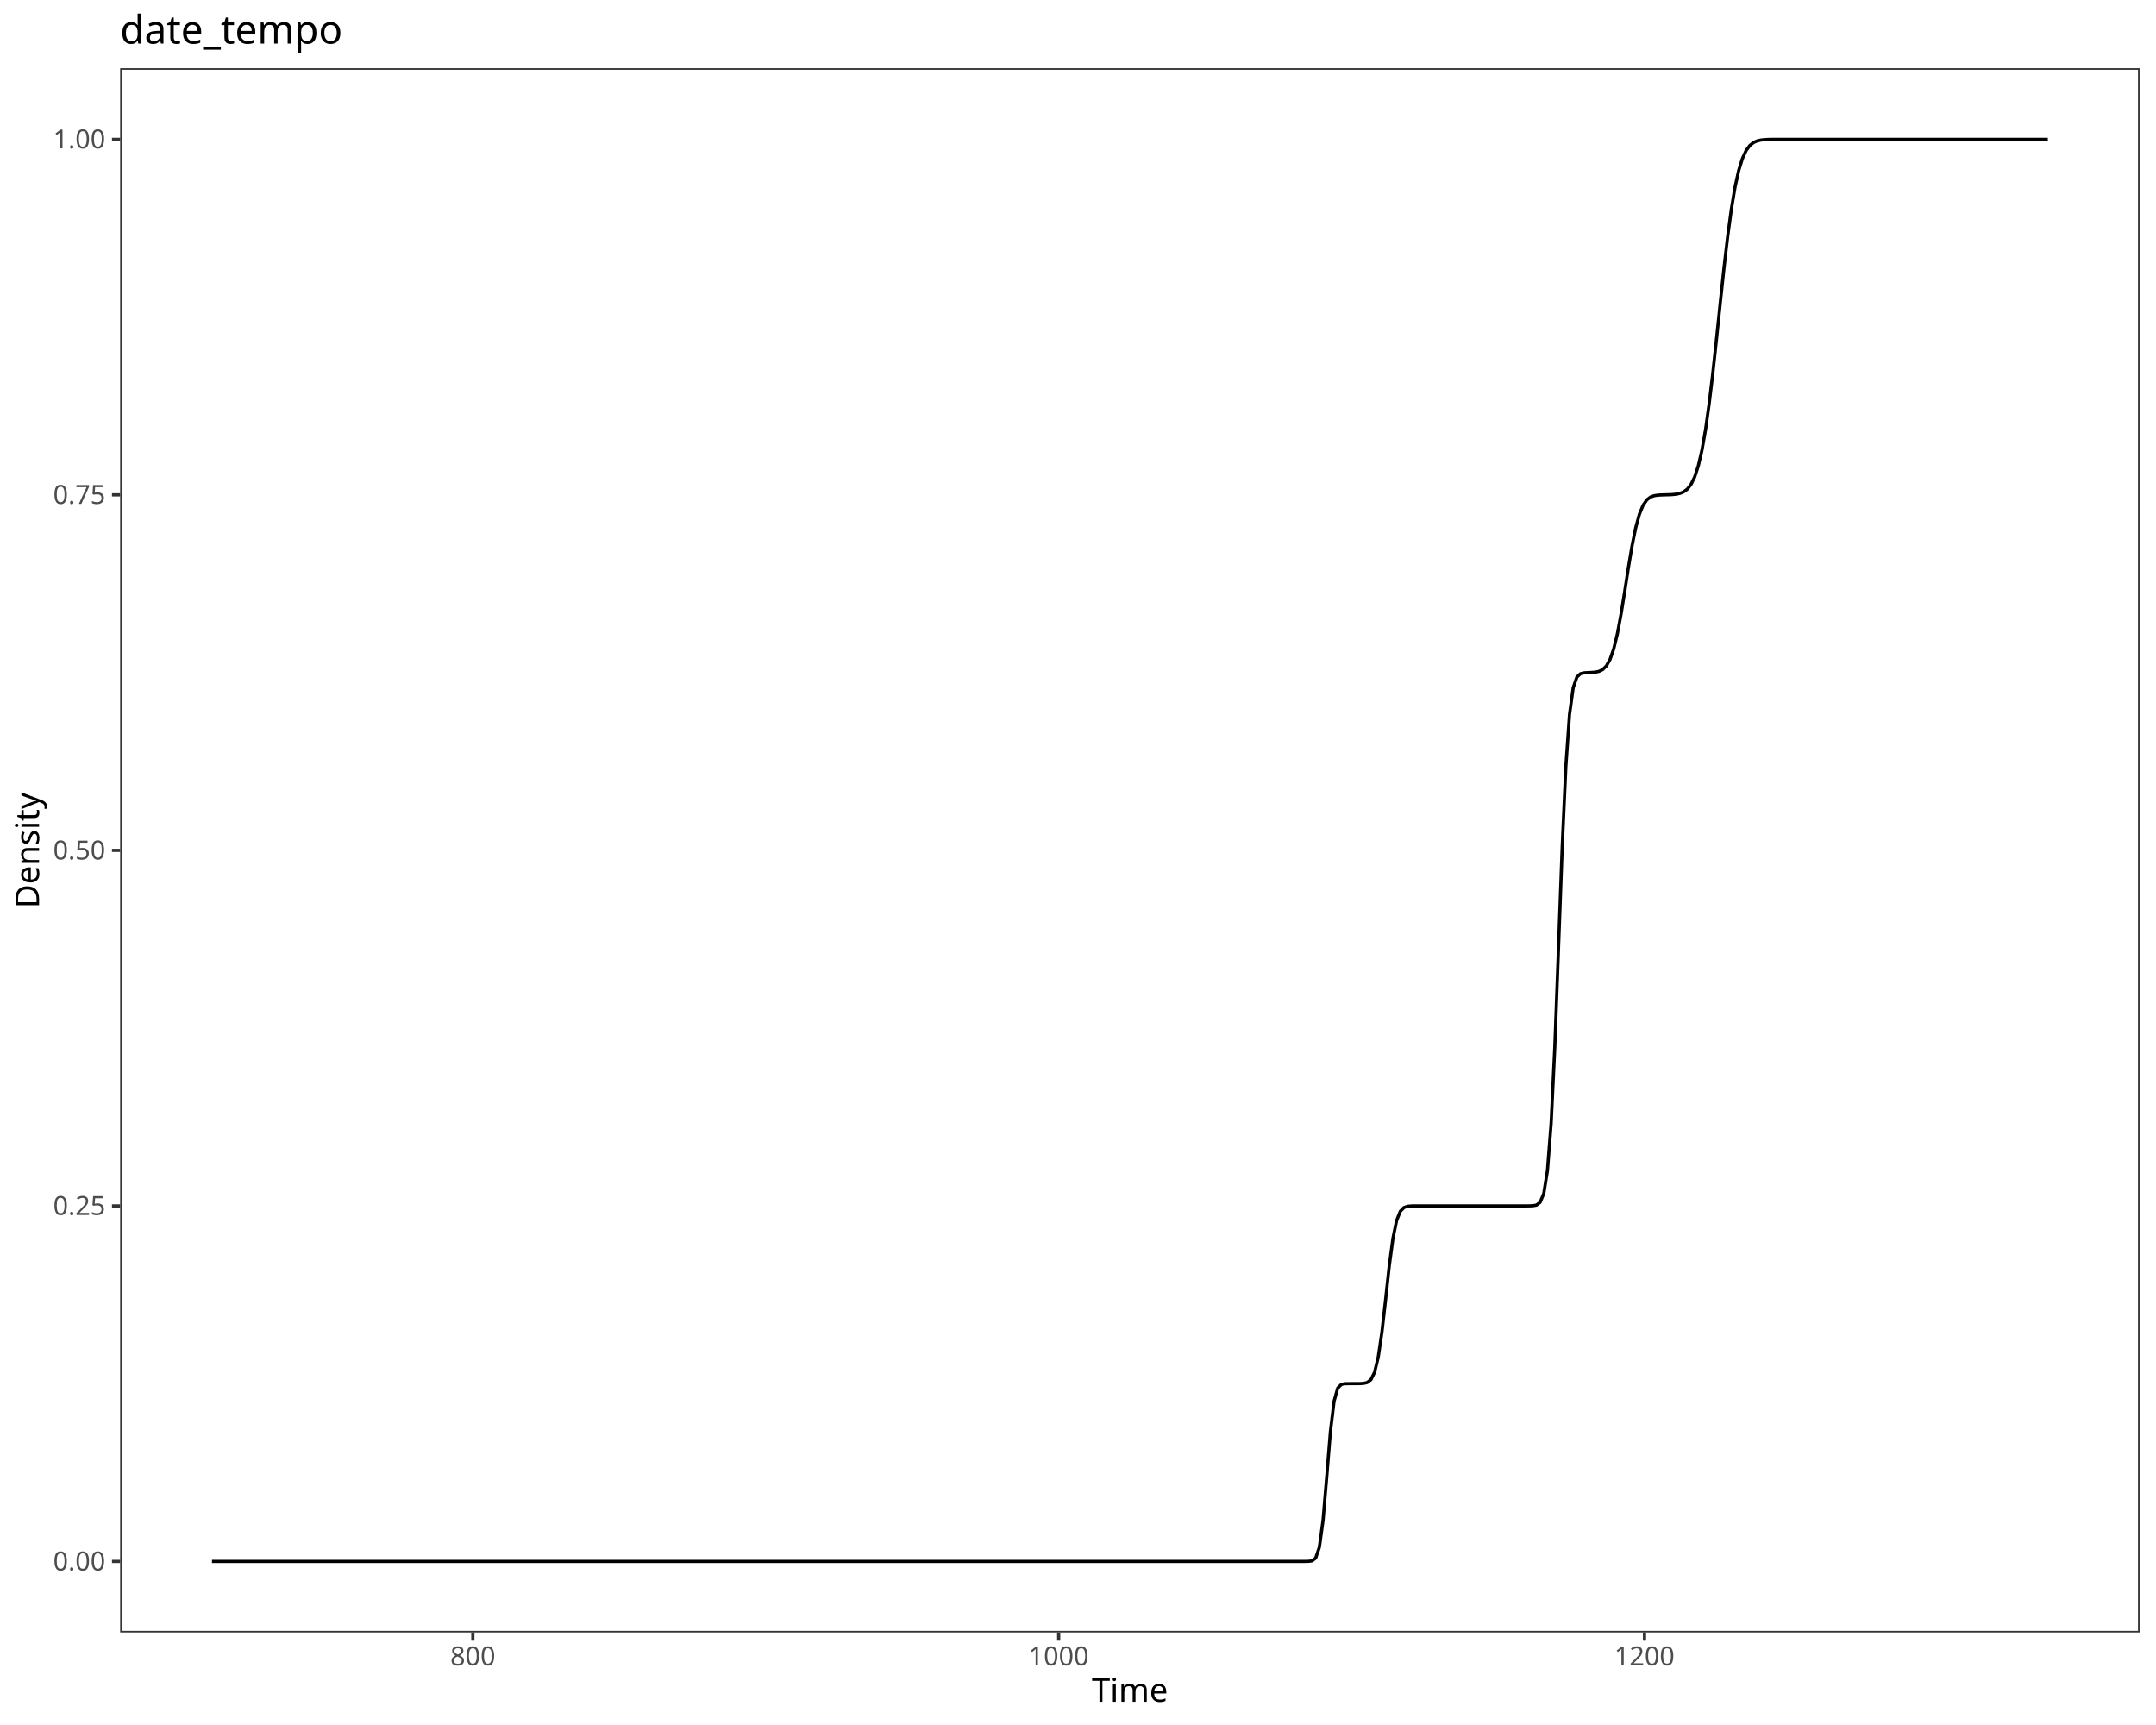
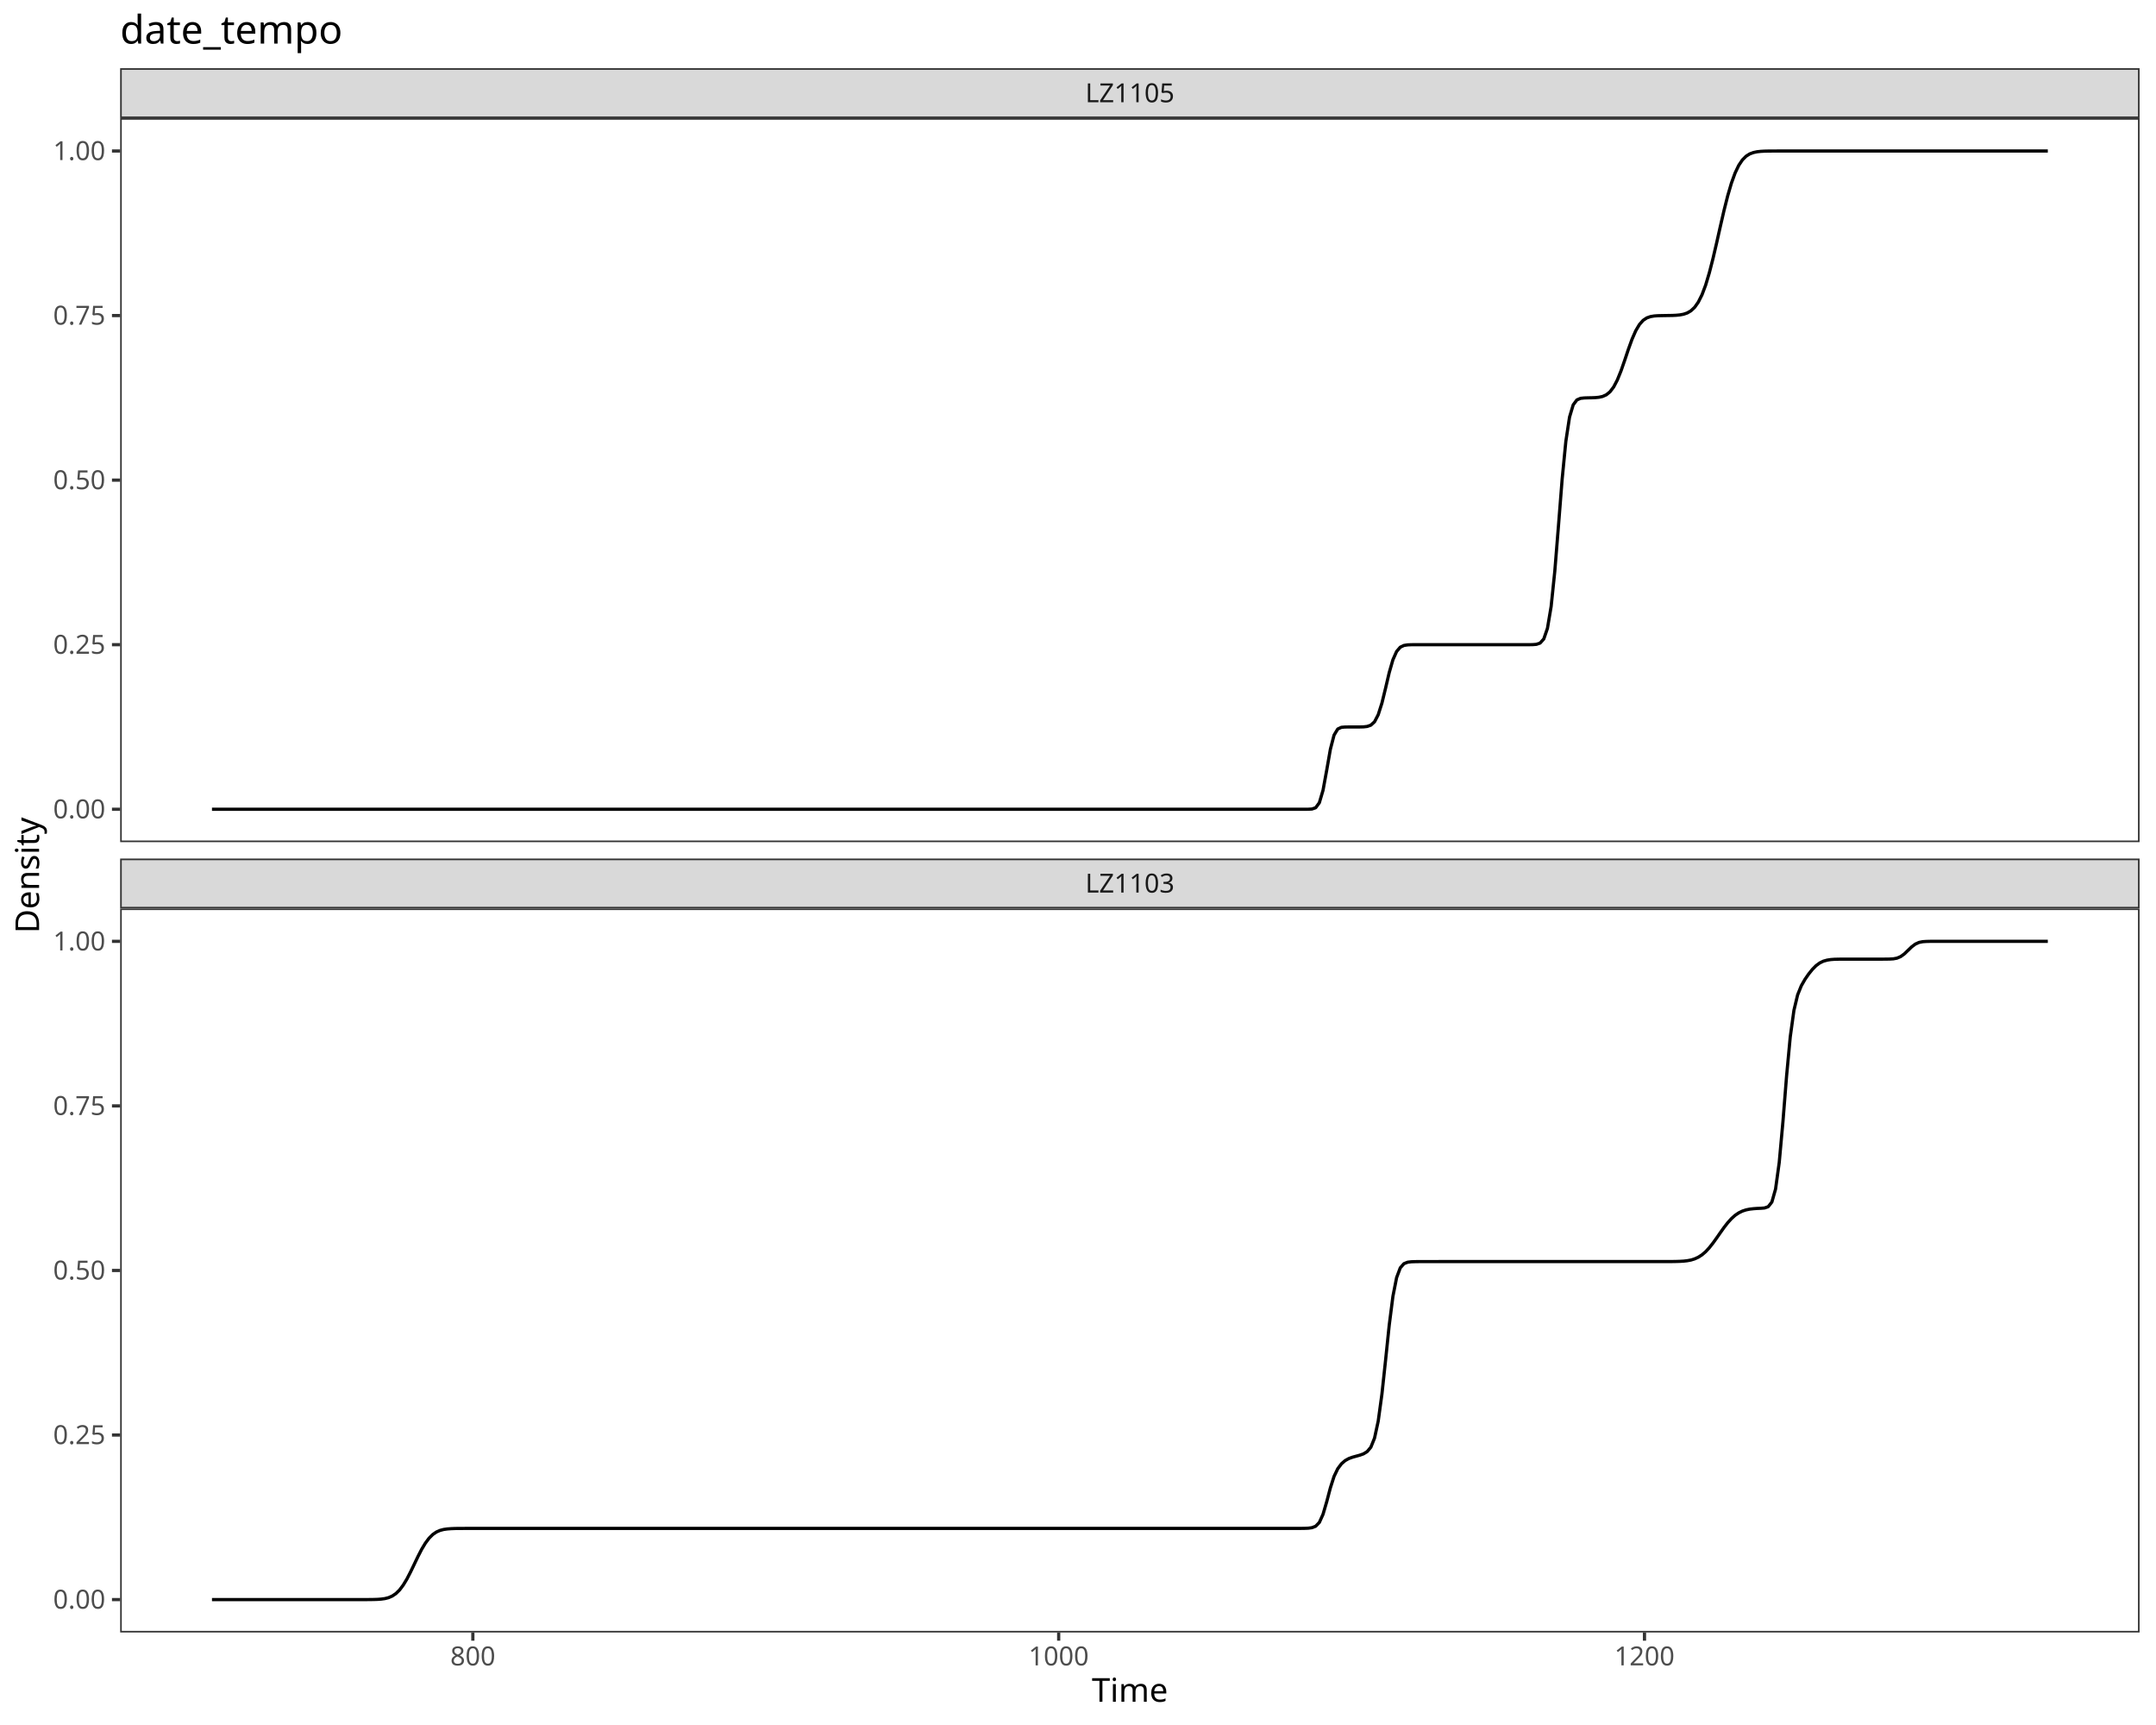
<svg xmlns="http://www.w3.org/2000/svg" class="svglite" data-engine-version="2.0" width="720.00pt" height="576.00pt" viewBox="0 0 720.00 576.00">
  <defs>
    <style type="text/css">
    .svglite line, .svglite polyline, .svglite polygon, .svglite path, .svglite rect, .svglite circle {
      fill: none;
      stroke: #000000;
      stroke-linecap: round;
      stroke-linejoin: round;
      stroke-miterlimit: 10.00;
    }
  </style>
  </defs>
  <rect width="100%" height="100%" style="stroke: none; fill: #FFFFFF;" />
  <defs>
    <clipPath id="cpMC4wMHw3MjAuMDB8MC4wMHw1NzYuMDA=">
      <rect x="0.00" y="0.00" width="720.00" height="576.00" />
    </clipPath>
  </defs>
  <g clip-path="url(#cpMC4wMHw3MjAuMDB8MC4wMHw1NzYuMDA=)">
    <rect x="0.00" y="0.00" width="720.00" height="576.00" style="stroke-width: 1.07; stroke: #FFFFFF; fill: #FFFFFF;" />
  </g>
  <defs>
-     <clipPath id="cpNDAuMTN8NzE0LjUyfDIyLjc4fDU0NS4xMQ==">
-       <rect x="40.13" y="22.78" width="674.39" height="522.33" />
+     <clipPath id="cpNDAuMTN8NzE0LjUyfDM5LjQzfDI4MS4yMQ==">
+       <rect x="40.13" y="39.43" width="674.39" height="241.77" />
    </clipPath>
  </defs>
-   <g clip-path="url(#cpNDAuMTN8NzE0LjUyfDIyLjc4fDU0NS4xMQ==)">
-     <rect x="40.13" y="22.78" width="674.39" height="522.33" style="stroke-width: 1.07; stroke: none; fill: #FFFFFF;" />
-     <polyline points="70.79,521.37 72.02,521.37 73.24,521.37 74.47,521.37 75.70,521.37 76.93,521.37 78.16,521.37 79.39,521.37 80.62,521.37 81.84,521.37 83.07,521.37 84.30,521.37 85.53,521.37 86.76,521.37 87.99,521.37 89.22,521.37 90.44,521.37 91.67,521.37 92.90,521.37 94.13,521.37 95.36,521.37 96.59,521.37 97.82,521.37 99.04,521.37 100.27,521.37 101.50,521.37 102.73,521.37 103.96,521.37 105.19,521.37 106.42,521.37 107.65,521.37 108.87,521.37 110.10,521.37 111.33,521.37 112.56,521.37 113.79,521.37 115.02,521.37 116.25,521.37 117.47,521.37 118.70,521.37 119.93,521.37 121.16,521.37 122.39,521.37 123.62,521.37 124.85,521.37 126.07,521.37 127.30,521.37 128.53,521.37 129.76,521.37 130.99,521.37 132.22,521.37 133.45,521.37 134.67,521.37 135.90,521.37 137.13,521.37 138.36,521.37 139.59,521.37 140.82,521.37 142.05,521.37 143.28,521.37 144.50,521.37 145.73,521.37 146.96,521.37 148.19,521.37 149.42,521.37 150.65,521.37 151.88,521.37 153.10,521.37 154.33,521.37 155.56,521.37 156.79,521.37 158.02,521.37 159.25,521.37 160.48,521.37 161.70,521.37 162.93,521.37 164.16,521.37 165.39,521.37 166.62,521.37 167.85,521.37 169.08,521.37 170.30,521.37 171.53,521.37 172.76,521.37 173.99,521.37 175.22,521.37 176.45,521.37 177.68,521.37 178.91,521.37 180.13,521.37 181.36,521.37 182.59,521.37 183.82,521.37 185.05,521.37 186.28,521.37 187.51,521.37 188.73,521.37 189.96,521.37 191.19,521.37 192.42,521.37 193.65,521.37 194.88,521.37 196.11,521.37 197.33,521.37 198.56,521.37 199.79,521.37 201.02,521.37 202.25,521.37 203.48,521.37 204.71,521.37 205.93,521.37 207.16,521.37 208.39,521.37 209.62,521.37 210.85,521.37 212.08,521.37 213.31,521.37 214.53,521.37 215.76,521.37 216.99,521.37 218.22,521.37 219.45,521.37 220.68,521.37 221.91,521.37 223.14,521.37 224.36,521.37 225.59,521.37 226.82,521.37 228.05,521.37 229.28,521.37 230.51,521.37 231.74,521.37 232.96,521.37 234.19,521.37 235.42,521.37 236.65,521.37 237.88,521.37 239.11,521.37 240.34,521.37 241.56,521.37 242.79,521.37 244.02,521.37 245.25,521.37 246.48,521.37 247.71,521.37 248.94,521.37 250.16,521.37 251.39,521.37 252.62,521.37 253.85,521.37 255.08,521.37 256.31,521.37 257.54,521.37 258.77,521.37 259.99,521.37 261.22,521.37 262.45,521.37 263.68,521.37 264.91,521.37 266.14,521.37 267.37,521.37 268.59,521.37 269.82,521.37 271.05,521.37 272.28,521.37 273.51,521.37 274.74,521.37 275.97,521.37 277.19,521.37 278.42,521.37 279.65,521.37 280.88,521.37 282.11,521.37 283.34,521.37 284.57,521.37 285.79,521.37 287.02,521.37 288.25,521.37 289.48,521.37 290.71,521.37 291.94,521.37 293.17,521.37 294.40,521.37 295.62,521.37 296.85,521.37 298.08,521.37 299.31,521.37 300.54,521.37 301.77,521.37 303.00,521.37 304.22,521.37 305.45,521.37 306.68,521.37 307.91,521.37 309.14,521.37 310.37,521.37 311.60,521.37 312.82,521.37 314.05,521.37 315.28,521.37 316.51,521.37 317.74,521.37 318.97,521.37 320.20,521.37 321.42,521.37 322.65,521.37 323.88,521.37 325.11,521.37 326.34,521.37 327.57,521.37 328.80,521.37 330.02,521.37 331.25,521.37 332.48,521.37 333.71,521.37 334.94,521.37 336.17,521.37 337.40,521.37 338.63,521.37 339.85,521.37 341.08,521.37 342.31,521.37 343.54,521.37 344.77,521.37 346.00,521.37 347.23,521.37 348.45,521.37 349.68,521.37 350.91,521.37 352.14,521.37 353.37,521.37 354.60,521.37 355.83,521.37 357.05,521.37 358.28,521.37 359.51,521.37 360.74,521.37 361.97,521.37 363.20,521.37 364.43,521.37 365.65,521.37 366.88,521.37 368.11,521.37 369.34,521.37 370.57,521.37 371.80,521.37 373.03,521.37 374.26,521.37 375.48,521.37 376.71,521.37 377.94,521.37 379.17,521.37 380.40,521.37 381.63,521.37 382.86,521.37 384.08,521.37 385.31,521.37 386.54,521.37 387.77,521.37 389.00,521.37 390.23,521.37 391.46,521.37 392.68,521.37 393.91,521.37 395.14,521.37 396.37,521.37 397.60,521.37 398.83,521.37 400.06,521.37 401.28,521.37 402.51,521.37 403.74,521.37 404.97,521.37 406.20,521.37 407.43,521.37 408.66,521.37 409.89,521.37 411.11,521.37 412.34,521.37 413.57,521.37 414.80,521.37 416.03,521.37 417.26,521.37 418.49,521.37 419.71,521.37 420.94,521.37 422.17,521.37 423.40,521.37 424.63,521.37 425.86,521.37 427.09,521.37 428.31,521.37 429.54,521.37 430.77,521.37 432.00,521.37 433.23,521.37 434.46,521.37 435.69,521.37 436.91,521.35 438.14,521.20 439.37,520.26 440.60,516.65 441.83,507.65 443.06,493.13 444.29,478.03 445.51,467.89 446.74,463.49 447.97,462.26 449.20,462.04 450.43,462.02 451.66,462.01 452.89,462.01 454.12,462.00 455.34,461.93 456.57,461.65 457.80,460.71 459.03,458.26 460.26,453.18 461.49,444.83 462.72,433.96 463.94,422.72 465.17,413.52 466.40,407.54 467.63,404.46 468.86,403.20 470.09,402.79 471.32,402.68 472.54,402.66 473.77,402.66 475.00,402.66 476.23,402.66 477.46,402.66 478.69,402.66 479.92,402.66 481.14,402.66 482.37,402.66 483.60,402.66 484.83,402.66 486.06,402.66 487.29,402.66 488.52,402.66 489.75,402.66 490.97,402.66 492.20,402.66 493.43,402.66 494.66,402.66 495.89,402.66 497.12,402.66 498.35,402.66 499.57,402.66 500.80,402.66 502.03,402.66 503.26,402.66 504.49,402.66 505.72,402.66 506.95,402.66 508.17,402.66 509.40,402.66 510.63,402.65 511.86,402.61 513.09,402.39 514.32,401.49 515.55,398.53 516.77,390.88 518.00,375.17 519.23,349.62 520.46,316.71 521.69,283.11 522.92,255.93 524.15,238.50 525.37,229.65 526.60,226.08 527.83,224.95 529.06,224.66 530.29,224.59 531.52,224.54 532.75,224.44 533.98,224.18 535.20,223.59 536.43,222.39 537.66,220.23 538.89,216.73 540.12,211.65 541.35,205.08 542.58,197.47 543.80,189.57 545.03,182.25 546.26,176.18 547.49,171.68 548.72,168.69 549.95,166.92 551.18,165.98 552.40,165.53 553.63,165.34 554.86,165.27 556.09,165.23 557.32,165.20 558.55,165.14 559.78,165.01 561.00,164.75 562.23,164.25 563.46,163.35 564.69,161.79 565.92,159.31 567.15,155.56 568.38,150.26 569.61,143.21 570.83,134.40 572.06,124.06 573.29,112.65 574.52,100.82 575.75,89.31 576.98,78.78 578.21,69.73 579.43,62.42 580.66,56.87 581.89,52.91 583.12,50.26 584.35,48.60 585.58,47.61 586.81,47.06 588.03,46.78 589.26,46.64 590.49,46.57 591.72,46.54 592.95,46.53 594.18,46.53 595.41,46.53 596.63,46.53 597.86,46.53 599.09,46.53 600.32,46.53 601.55,46.53 602.78,46.53 604.01,46.53 605.24,46.53 606.46,46.53 607.69,46.53 608.92,46.53 610.15,46.53 611.38,46.53 612.61,46.53 613.84,46.53 615.06,46.53 616.29,46.53 617.52,46.53 618.75,46.53 619.98,46.53 621.21,46.53 622.44,46.53 623.66,46.53 624.89,46.53 626.12,46.53 627.35,46.53 628.58,46.53 629.81,46.53 631.04,46.53 632.26,46.53 633.49,46.53 634.72,46.53 635.95,46.53 637.18,46.53 638.41,46.53 639.64,46.53 640.86,46.53 642.09,46.53 643.32,46.53 644.55,46.53 645.78,46.53 647.01,46.53 648.24,46.53 649.47,46.53 650.69,46.53 651.92,46.53 653.15,46.53 654.38,46.53 655.61,46.53 656.84,46.53 658.07,46.53 659.29,46.53 660.52,46.53 661.75,46.53 662.98,46.53 664.21,46.53 665.44,46.53 666.67,46.53 667.89,46.53 669.12,46.53 670.35,46.53 671.58,46.53 672.81,46.53 674.04,46.53 675.27,46.53 676.49,46.53 677.72,46.53 678.95,46.53 680.18,46.53 681.41,46.53 682.64,46.53 683.87,46.53 " style="stroke-width: 1.07; stroke-linecap: butt;" />
-     <rect x="40.13" y="22.78" width="674.39" height="522.33" style="stroke-width: 1.07; stroke: #333333;" />
+   <g clip-path="url(#cpNDAuMTN8NzE0LjUyfDM5LjQzfDI4MS4yMQ==)">
+     <rect x="40.13" y="39.43" width="674.39" height="241.77" style="stroke-width: 1.07; stroke: none; fill: #FFFFFF;" />
+     <polyline points="70.79,270.22 72.02,270.22 73.24,270.22 74.47,270.22 75.70,270.22 76.93,270.22 78.16,270.22 79.39,270.22 80.62,270.22 81.84,270.22 83.07,270.22 84.30,270.22 85.53,270.22 86.76,270.22 87.99,270.22 89.22,270.22 90.44,270.22 91.67,270.22 92.90,270.22 94.13,270.22 95.36,270.22 96.59,270.22 97.82,270.22 99.04,270.22 100.27,270.22 101.50,270.22 102.73,270.22 103.96,270.22 105.19,270.22 106.42,270.22 107.65,270.22 108.87,270.22 110.10,270.22 111.33,270.22 112.56,270.22 113.79,270.22 115.02,270.22 116.25,270.22 117.47,270.22 118.70,270.22 119.93,270.22 121.16,270.22 122.39,270.22 123.62,270.22 124.85,270.22 126.07,270.22 127.30,270.22 128.53,270.22 129.76,270.22 130.99,270.22 132.22,270.22 133.45,270.22 134.67,270.22 135.90,270.22 137.13,270.22 138.36,270.22 139.59,270.22 140.82,270.22 142.05,270.22 143.28,270.22 144.50,270.22 145.73,270.22 146.96,270.22 148.19,270.22 149.42,270.22 150.65,270.22 151.88,270.22 153.10,270.22 154.33,270.22 155.56,270.22 156.79,270.22 158.02,270.22 159.25,270.22 160.48,270.22 161.70,270.22 162.93,270.22 164.16,270.22 165.39,270.22 166.62,270.22 167.85,270.22 169.08,270.22 170.30,270.22 171.53,270.22 172.76,270.22 173.99,270.22 175.22,270.22 176.45,270.22 177.68,270.22 178.91,270.22 180.13,270.22 181.36,270.22 182.59,270.22 183.82,270.22 185.05,270.22 186.28,270.22 187.51,270.22 188.73,270.22 189.96,270.22 191.19,270.22 192.42,270.22 193.65,270.22 194.88,270.22 196.11,270.22 197.33,270.22 198.56,270.22 199.79,270.22 201.02,270.22 202.25,270.22 203.48,270.22 204.71,270.22 205.93,270.22 207.16,270.22 208.39,270.22 209.62,270.22 210.85,270.22 212.08,270.22 213.31,270.22 214.53,270.22 215.76,270.22 216.99,270.22 218.22,270.22 219.45,270.22 220.68,270.22 221.91,270.22 223.14,270.22 224.36,270.22 225.59,270.22 226.82,270.22 228.05,270.22 229.28,270.22 230.51,270.22 231.74,270.22 232.96,270.22 234.19,270.22 235.42,270.22 236.65,270.22 237.88,270.22 239.11,270.22 240.34,270.22 241.56,270.22 242.79,270.22 244.02,270.22 245.25,270.22 246.48,270.22 247.71,270.22 248.94,270.22 250.16,270.22 251.39,270.22 252.62,270.22 253.85,270.22 255.08,270.22 256.31,270.22 257.54,270.22 258.77,270.22 259.99,270.22 261.22,270.22 262.45,270.22 263.68,270.22 264.91,270.22 266.14,270.22 267.37,270.22 268.59,270.22 269.82,270.22 271.05,270.22 272.28,270.22 273.51,270.22 274.74,270.22 275.97,270.22 277.19,270.22 278.42,270.22 279.65,270.22 280.88,270.22 282.11,270.22 283.34,270.22 284.57,270.22 285.79,270.22 287.02,270.22 288.25,270.22 289.48,270.22 290.71,270.22 291.94,270.22 293.17,270.22 294.40,270.22 295.62,270.22 296.85,270.22 298.08,270.22 299.31,270.22 300.54,270.22 301.77,270.22 303.00,270.22 304.22,270.22 305.45,270.22 306.68,270.22 307.91,270.22 309.14,270.22 310.37,270.22 311.60,270.22 312.82,270.22 314.05,270.22 315.28,270.22 316.51,270.22 317.74,270.22 318.97,270.22 320.20,270.22 321.42,270.22 322.65,270.22 323.88,270.22 325.11,270.22 326.34,270.22 327.57,270.22 328.80,270.22 330.02,270.22 331.25,270.22 332.48,270.22 333.71,270.22 334.94,270.22 336.17,270.22 337.40,270.22 338.63,270.22 339.85,270.22 341.08,270.22 342.31,270.22 343.54,270.22 344.77,270.22 346.00,270.22 347.23,270.22 348.45,270.22 349.68,270.22 350.91,270.22 352.14,270.22 353.37,270.22 354.60,270.22 355.83,270.22 357.05,270.22 358.28,270.22 359.51,270.22 360.74,270.22 361.97,270.22 363.20,270.22 364.43,270.22 365.65,270.22 366.88,270.22 368.11,270.22 369.34,270.22 370.57,270.22 371.80,270.22 373.03,270.22 374.26,270.22 375.48,270.22 376.71,270.22 377.94,270.22 379.17,270.22 380.40,270.22 381.63,270.22 382.86,270.22 384.08,270.22 385.31,270.22 386.54,270.22 387.77,270.22 389.00,270.22 390.23,270.22 391.46,270.22 392.68,270.22 393.91,270.22 395.14,270.22 396.37,270.22 397.60,270.22 398.83,270.22 400.06,270.22 401.28,270.22 402.51,270.22 403.74,270.22 404.97,270.22 406.20,270.22 407.43,270.22 408.66,270.22 409.89,270.22 411.11,270.22 412.34,270.22 413.57,270.22 414.80,270.22 416.03,270.22 417.26,270.22 418.49,270.22 419.71,270.22 420.94,270.22 422.17,270.22 423.40,270.22 424.63,270.22 425.86,270.22 427.09,270.22 428.31,270.22 429.54,270.22 430.77,270.22 432.00,270.22 433.23,270.22 434.46,270.22 435.69,270.22 436.91,270.21 438.14,270.14 439.37,269.71 440.60,268.04 441.83,263.87 443.06,257.15 444.29,250.16 445.51,245.46 446.74,243.43 447.97,242.86 449.20,242.76 450.43,242.75 451.66,242.74 452.89,242.74 454.12,242.74 455.34,242.71 456.57,242.57 457.80,242.14 459.03,241.01 460.26,238.65 461.49,234.79 462.72,229.76 463.94,224.56 465.17,220.30 466.40,217.53 467.63,216.10 468.86,215.52 470.09,215.33 471.32,215.28 472.54,215.27 473.77,215.27 475.00,215.27 476.23,215.27 477.46,215.27 478.69,215.27 479.92,215.27 481.14,215.27 482.37,215.27 483.60,215.27 484.83,215.27 486.06,215.27 487.29,215.27 488.52,215.27 489.75,215.27 490.97,215.27 492.20,215.27 493.43,215.27 494.66,215.27 495.89,215.27 497.12,215.27 498.35,215.27 499.57,215.27 500.80,215.27 502.03,215.27 503.26,215.27 504.49,215.27 505.72,215.27 506.95,215.27 508.17,215.27 509.40,215.27 510.63,215.27 511.86,215.25 513.09,215.15 514.32,214.73 515.55,213.36 516.77,209.82 518.00,202.54 519.23,190.72 520.46,175.49 521.69,159.93 522.92,147.35 524.15,139.28 525.37,135.19 526.60,133.54 527.83,133.01 529.06,132.88 530.29,132.84 531.52,132.82 532.75,132.77 533.98,132.65 535.20,132.38 536.43,131.83 537.66,130.83 538.89,129.21 540.12,126.86 541.35,123.82 542.58,120.29 543.80,116.64 545.03,113.25 546.26,110.44 547.49,108.36 548.72,106.97 549.95,106.15 551.18,105.72 552.40,105.51 553.63,105.42 554.86,105.39 556.09,105.37 557.32,105.35 558.55,105.33 559.78,105.27 561.00,105.15 562.23,104.92 563.46,104.50 564.69,103.78 565.92,102.63 567.15,100.89 568.38,98.44 569.61,95.18 570.83,91.10 572.06,86.31 573.29,81.03 574.52,75.56 575.75,70.23 576.98,65.35 578.21,61.16 579.43,57.78 580.66,55.21 581.89,53.38 583.12,52.15 584.35,51.38 585.58,50.93 586.81,50.67 588.03,50.54 589.26,50.47 590.49,50.44 591.72,50.43 592.95,50.43 594.18,50.42 595.41,50.42 596.63,50.42 597.86,50.42 599.09,50.42 600.32,50.42 601.55,50.42 602.78,50.42 604.01,50.42 605.24,50.42 606.46,50.42 607.69,50.42 608.92,50.42 610.15,50.42 611.38,50.42 612.61,50.42 613.84,50.42 615.06,50.42 616.29,50.42 617.52,50.42 618.75,50.42 619.98,50.42 621.21,50.42 622.44,50.42 623.66,50.42 624.89,50.42 626.12,50.42 627.35,50.42 628.58,50.42 629.81,50.42 631.04,50.42 632.26,50.42 633.49,50.42 634.72,50.42 635.95,50.42 637.18,50.42 638.41,50.42 639.64,50.42 640.86,50.42 642.09,50.42 643.32,50.42 644.55,50.42 645.78,50.42 647.01,50.42 648.24,50.42 649.47,50.42 650.69,50.42 651.92,50.42 653.15,50.42 654.38,50.42 655.61,50.42 656.84,50.42 658.07,50.42 659.29,50.42 660.52,50.42 661.75,50.42 662.98,50.42 664.21,50.42 665.44,50.42 666.67,50.42 667.89,50.42 669.12,50.42 670.35,50.42 671.58,50.42 672.81,50.42 674.04,50.42 675.27,50.42 676.49,50.42 677.72,50.42 678.95,50.42 680.18,50.42 681.41,50.42 682.64,50.42 683.87,50.42 " style="stroke-width: 1.07; stroke-linecap: butt;" />
+     <rect x="40.13" y="39.43" width="674.39" height="241.77" style="stroke-width: 1.07; stroke: #333333;" />
  </g>
  <g clip-path="url(#cpMC4wMHw3MjAuMDB8MC4wMHw1NzYuMDA=)">
-     <text x="35.20" y="524.40" text-anchor="end" style="font-size: 8.80px; fill: #4D4D4D; font-family: sans;" textLength="17.13px" lengthAdjust="spacingAndGlyphs">0.00</text>
-     <text x="35.20" y="405.69" text-anchor="end" style="font-size: 8.80px; fill: #4D4D4D; font-family: sans;" textLength="17.13px" lengthAdjust="spacingAndGlyphs">0.25</text>
-     <text x="35.20" y="286.98" text-anchor="end" style="font-size: 8.80px; fill: #4D4D4D; font-family: sans;" textLength="17.13px" lengthAdjust="spacingAndGlyphs">0.50</text>
-     <text x="35.20" y="168.26" text-anchor="end" style="font-size: 8.80px; fill: #4D4D4D; font-family: sans;" textLength="17.13px" lengthAdjust="spacingAndGlyphs">0.75</text>
-     <text x="35.20" y="49.55" text-anchor="end" style="font-size: 8.80px; fill: #4D4D4D; font-family: sans;" textLength="17.13px" lengthAdjust="spacingAndGlyphs">1.00</text>
-     <polyline points="37.39,521.37 40.13,521.37 " style="stroke-width: 1.07; stroke: #333333; stroke-linecap: butt;" />
-     <polyline points="37.39,402.66 40.13,402.66 " style="stroke-width: 1.07; stroke: #333333; stroke-linecap: butt;" />
-     <polyline points="37.39,283.95 40.13,283.95 " style="stroke-width: 1.07; stroke: #333333; stroke-linecap: butt;" />
-     <polyline points="37.39,165.24 40.13,165.24 " style="stroke-width: 1.07; stroke: #333333; stroke-linecap: butt;" />
-     <polyline points="37.39,46.53 40.13,46.53 " style="stroke-width: 1.07; stroke: #333333; stroke-linecap: butt;" />
+ </g>
+   <defs>
+     <clipPath id="cpNDAuMTN8NzE0LjUyfDMwMy4zNHw1NDUuMTE=">
+       <rect x="40.13" y="303.34" width="674.39" height="241.77" />
+     </clipPath>
+   </defs>
+   <g clip-path="url(#cpNDAuMTN8NzE0LjUyfDMwMy4zNHw1NDUuMTE=)">
+     <rect x="40.13" y="303.34" width="674.39" height="241.77" style="stroke-width: 1.07; stroke: none; fill: #FFFFFF;" />
+     <polyline points="70.79,534.12 72.02,534.12 73.24,534.12 74.47,534.12 75.70,534.12 76.93,534.12 78.16,534.12 79.39,534.12 80.62,534.12 81.84,534.12 83.07,534.12 84.30,534.12 85.53,534.12 86.76,534.12 87.99,534.12 89.22,534.12 90.44,534.12 91.67,534.12 92.90,534.12 94.13,534.12 95.36,534.12 96.59,534.12 97.82,534.12 99.04,534.12 100.27,534.12 101.50,534.12 102.73,534.12 103.96,534.12 105.19,534.12 106.42,534.12 107.65,534.12 108.87,534.12 110.10,534.12 111.33,534.12 112.56,534.12 113.79,534.12 115.02,534.12 116.25,534.12 117.47,534.12 118.70,534.12 119.93,534.12 121.16,534.12 122.39,534.12 123.62,534.11 124.85,534.09 126.07,534.05 127.30,533.96 128.53,533.79 129.76,533.48 130.99,532.94 132.22,532.11 133.45,530.90 134.67,529.27 135.90,527.23 137.13,524.85 138.36,522.29 139.59,519.72 140.82,517.33 142.05,515.28 143.28,513.63 144.50,512.41 145.73,511.56 146.96,511.02 148.19,510.70 149.42,510.53 150.65,510.44 151.88,510.39 153.10,510.37 154.33,510.37 155.56,510.36 156.79,510.36 158.02,510.36 159.25,510.36 160.48,510.36 161.70,510.36 162.93,510.36 164.16,510.36 165.39,510.36 166.62,510.36 167.85,510.36 169.08,510.36 170.30,510.36 171.53,510.36 172.76,510.36 173.99,510.36 175.22,510.36 176.45,510.36 177.68,510.36 178.91,510.36 180.13,510.36 181.36,510.36 182.59,510.36 183.82,510.36 185.05,510.36 186.28,510.36 187.51,510.36 188.73,510.36 189.96,510.36 191.19,510.36 192.42,510.36 193.65,510.36 194.88,510.36 196.11,510.36 197.33,510.36 198.56,510.36 199.79,510.36 201.02,510.36 202.25,510.36 203.48,510.36 204.71,510.36 205.93,510.36 207.16,510.36 208.39,510.36 209.62,510.36 210.85,510.36 212.08,510.36 213.31,510.36 214.53,510.36 215.76,510.36 216.99,510.36 218.22,510.36 219.45,510.36 220.68,510.36 221.91,510.36 223.14,510.36 224.36,510.36 225.59,510.36 226.82,510.36 228.05,510.36 229.28,510.36 230.51,510.36 231.74,510.36 232.96,510.36 234.19,510.36 235.42,510.36 236.65,510.36 237.88,510.36 239.11,510.36 240.34,510.36 241.56,510.36 242.79,510.36 244.02,510.36 245.25,510.36 246.48,510.36 247.71,510.36 248.94,510.36 250.16,510.36 251.39,510.36 252.62,510.36 253.85,510.36 255.08,510.36 256.31,510.36 257.54,510.36 258.77,510.36 259.99,510.36 261.22,510.36 262.45,510.36 263.68,510.36 264.91,510.36 266.14,510.36 267.37,510.36 268.59,510.36 269.82,510.36 271.05,510.36 272.28,510.36 273.51,510.36 274.74,510.36 275.97,510.36 277.19,510.36 278.42,510.36 279.65,510.36 280.88,510.36 282.11,510.36 283.34,510.36 284.57,510.36 285.79,510.36 287.02,510.36 288.25,510.36 289.48,510.36 290.71,510.36 291.94,510.36 293.17,510.36 294.40,510.36 295.62,510.36 296.85,510.36 298.08,510.36 299.31,510.36 300.54,510.36 301.77,510.36 303.00,510.36 304.22,510.36 305.45,510.36 306.68,510.36 307.91,510.36 309.14,510.36 310.37,510.36 311.60,510.36 312.82,510.36 314.05,510.36 315.28,510.36 316.51,510.36 317.74,510.36 318.97,510.36 320.20,510.36 321.42,510.36 322.65,510.36 323.88,510.36 325.11,510.36 326.34,510.36 327.57,510.36 328.80,510.36 330.02,510.36 331.25,510.36 332.48,510.36 333.71,510.36 334.94,510.36 336.17,510.36 337.40,510.36 338.63,510.36 339.85,510.36 341.08,510.36 342.31,510.36 343.54,510.36 344.77,510.36 346.00,510.36 347.23,510.36 348.45,510.36 349.68,510.36 350.91,510.36 352.14,510.36 353.37,510.36 354.60,510.36 355.83,510.36 357.05,510.36 358.28,510.36 359.51,510.36 360.74,510.36 361.97,510.36 363.20,510.36 364.43,510.36 365.65,510.36 366.88,510.36 368.11,510.36 369.34,510.36 370.57,510.36 371.80,510.36 373.03,510.36 374.26,510.36 375.48,510.36 376.71,510.36 377.94,510.36 379.17,510.36 380.40,510.36 381.63,510.36 382.86,510.36 384.08,510.36 385.31,510.36 386.54,510.36 387.77,510.36 389.00,510.36 390.23,510.36 391.46,510.36 392.68,510.36 393.91,510.36 395.14,510.36 396.37,510.36 397.60,510.36 398.83,510.36 400.06,510.36 401.28,510.36 402.51,510.36 403.74,510.36 404.97,510.36 406.20,510.36 407.43,510.36 408.66,510.36 409.89,510.36 411.11,510.36 412.34,510.36 413.57,510.36 414.80,510.36 416.03,510.36 417.26,510.36 418.49,510.36 419.71,510.36 420.94,510.36 422.17,510.36 423.40,510.36 424.63,510.36 425.86,510.36 427.09,510.36 428.31,510.36 429.54,510.36 430.77,510.36 432.00,510.36 433.23,510.36 434.46,510.35 435.69,510.33 436.91,510.28 438.14,510.11 439.37,509.63 440.60,508.36 441.83,505.64 443.06,501.44 444.29,496.79 445.51,492.99 446.74,490.43 447.97,488.79 449.20,487.72 450.43,487.03 451.66,486.58 452.89,486.24 454.12,485.90 455.34,485.46 456.57,484.71 457.80,483.24 459.03,480.20 460.26,474.51 461.49,465.56 462.72,454.14 463.94,442.44 465.17,432.86 466.40,426.61 467.63,423.34 468.86,421.95 470.09,421.47 471.32,421.32 472.54,421.28 473.77,421.26 475.00,421.26 476.23,421.26 477.46,421.26 478.69,421.26 479.92,421.26 481.14,421.25 482.37,421.25 483.60,421.25 484.83,421.25 486.06,421.25 487.29,421.25 488.52,421.25 489.75,421.25 490.97,421.25 492.20,421.25 493.43,421.25 494.66,421.25 495.89,421.25 497.12,421.25 498.35,421.25 499.57,421.25 500.80,421.25 502.03,421.25 503.26,421.25 504.49,421.25 505.72,421.25 506.95,421.25 508.17,421.25 509.40,421.25 510.63,421.25 511.86,421.25 513.09,421.25 514.32,421.25 515.55,421.25 516.77,421.25 518.00,421.25 519.23,421.25 520.46,421.25 521.69,421.25 522.92,421.25 524.15,421.25 525.37,421.25 526.60,421.25 527.83,421.25 529.06,421.25 530.29,421.25 531.52,421.25 532.75,421.25 533.98,421.25 535.20,421.25 536.43,421.25 537.66,421.25 538.89,421.25 540.12,421.25 541.35,421.25 542.58,421.25 543.80,421.25 545.03,421.25 546.26,421.25 547.49,421.25 548.72,421.25 549.95,421.25 551.18,421.25 552.40,421.25 553.63,421.25 554.86,421.25 556.09,421.25 557.32,421.25 558.55,421.24 559.78,421.22 561.00,421.18 562.23,421.11 563.46,420.97 564.69,420.74 565.92,420.36 567.15,419.80 568.38,419.01 569.61,417.95 570.83,416.63 572.06,415.07 573.29,413.36 574.52,411.59 575.75,409.86 576.98,408.28 578.21,406.92 579.43,405.82 580.66,404.99 581.89,404.39 583.12,403.99 584.35,403.74 585.58,403.60 586.81,403.51 588.03,403.46 589.26,403.36 590.49,402.94 591.72,401.38 592.95,397.05 594.18,388.14 595.41,374.62 596.63,359.32 597.86,346.21 599.09,337.35 600.32,332.20 601.55,329.16 602.78,327.01 604.01,325.23 605.24,323.70 606.46,322.46 607.69,321.55 608.92,320.95 610.15,320.60 611.38,320.41 612.61,320.32 613.84,320.29 615.06,320.27 616.29,320.27 617.52,320.27 618.75,320.27 619.98,320.27 621.21,320.27 622.44,320.27 623.66,320.27 624.89,320.27 626.12,320.27 627.35,320.27 628.58,320.27 629.81,320.26 631.04,320.24 632.26,320.17 633.49,319.94 634.72,319.42 635.95,318.53 637.18,317.35 638.41,316.16 639.64,315.24 640.86,314.69 642.09,314.44 643.32,314.36 644.55,314.33 645.78,314.33 647.01,314.33 648.24,314.33 649.47,314.33 650.69,314.33 651.92,314.33 653.15,314.33 654.38,314.33 655.61,314.33 656.84,314.33 658.07,314.33 659.29,314.33 660.52,314.33 661.75,314.33 662.98,314.33 664.21,314.33 665.44,314.33 666.67,314.33 667.89,314.33 669.12,314.33 670.35,314.33 671.58,314.33 672.81,314.33 674.04,314.33 675.27,314.33 676.49,314.33 677.72,314.33 678.95,314.33 680.18,314.33 681.41,314.33 682.64,314.33 683.87,314.33 " style="stroke-width: 1.07; stroke-linecap: butt;" />
+     <rect x="40.13" y="303.34" width="674.39" height="241.77" style="stroke-width: 1.07; stroke: #333333;" />
+   </g>
+   <g clip-path="url(#cpMC4wMHw3MjAuMDB8MC4wMHw1NzYuMDA=)">
+ </g>
+   <defs>
+     <clipPath id="cpNDAuMTN8NzE0LjUyfDI4Ni42OXwzMDMuMzQ=">
+       <rect x="40.13" y="286.69" width="674.39" height="16.65" />
+     </clipPath>
+   </defs>
+   <g clip-path="url(#cpNDAuMTN8NzE0LjUyfDI4Ni42OXwzMDMuMzQ=)">
+     <rect x="40.13" y="286.69" width="674.39" height="16.65" style="stroke-width: 1.07; stroke: #333333; fill: #D9D9D9;" />
+     <text x="377.33" y="298.04" text-anchor="middle" style="font-size: 8.80px; fill: #1A1A1A; font-family: sans;" textLength="29.85px" lengthAdjust="spacingAndGlyphs">LZ1103</text>
+   </g>
+   <g clip-path="url(#cpMC4wMHw3MjAuMDB8MC4wMHw1NzYuMDA=)">
+ </g>
+   <defs>
+     <clipPath id="cpNDAuMTN8NzE0LjUyfDIyLjc4fDM5LjQz">
+       <rect x="40.13" y="22.78" width="674.39" height="16.65" />
+     </clipPath>
+   </defs>
+   <g clip-path="url(#cpNDAuMTN8NzE0LjUyfDIyLjc4fDM5LjQz)">
+     <rect x="40.13" y="22.78" width="674.39" height="16.65" style="stroke-width: 1.07; stroke: #333333; fill: #D9D9D9;" />
+     <text x="377.33" y="34.14" text-anchor="middle" style="font-size: 8.80px; fill: #1A1A1A; font-family: sans;" textLength="29.85px" lengthAdjust="spacingAndGlyphs">LZ1105</text>
+   </g>
+   <g clip-path="url(#cpMC4wMHw3MjAuMDB8MC4wMHw1NzYuMDA=)">
    <polyline points="157.91,547.85 157.91,545.11 " style="stroke-width: 1.07; stroke: #333333; stroke-linecap: butt;" />
    <polyline points="353.55,547.85 353.55,545.11 " style="stroke-width: 1.07; stroke: #333333; stroke-linecap: butt;" />
    <polyline points="549.18,547.85 549.18,545.11 " style="stroke-width: 1.07; stroke: #333333; stroke-linecap: butt;" />
    <text x="157.91" y="556.10" text-anchor="middle" style="font-size: 8.80px; fill: #4D4D4D; font-family: sans;" textLength="14.68px" lengthAdjust="spacingAndGlyphs">800</text>
    <text x="353.55" y="556.10" text-anchor="middle" style="font-size: 8.80px; fill: #4D4D4D; font-family: sans;" textLength="19.58px" lengthAdjust="spacingAndGlyphs">1000</text>
    <text x="549.18" y="556.10" text-anchor="middle" style="font-size: 8.80px; fill: #4D4D4D; font-family: sans;" textLength="19.58px" lengthAdjust="spacingAndGlyphs">1200</text>
+     <text x="35.20" y="273.25" text-anchor="end" style="font-size: 8.80px; fill: #4D4D4D; font-family: sans;" textLength="17.13px" lengthAdjust="spacingAndGlyphs">0.00</text>
+     <text x="35.20" y="218.30" text-anchor="end" style="font-size: 8.80px; fill: #4D4D4D; font-family: sans;" textLength="17.13px" lengthAdjust="spacingAndGlyphs">0.25</text>
+     <text x="35.20" y="163.35" text-anchor="end" style="font-size: 8.80px; fill: #4D4D4D; font-family: sans;" textLength="17.13px" lengthAdjust="spacingAndGlyphs">0.50</text>
+     <text x="35.20" y="108.40" text-anchor="end" style="font-size: 8.80px; fill: #4D4D4D; font-family: sans;" textLength="17.13px" lengthAdjust="spacingAndGlyphs">0.75</text>
+     <text x="35.20" y="53.45" text-anchor="end" style="font-size: 8.80px; fill: #4D4D4D; font-family: sans;" textLength="17.13px" lengthAdjust="spacingAndGlyphs">1.00</text>
+     <polyline points="37.39,270.22 40.13,270.22 " style="stroke-width: 1.07; stroke: #333333; stroke-linecap: butt;" />
+     <polyline points="37.39,215.27 40.13,215.27 " style="stroke-width: 1.07; stroke: #333333; stroke-linecap: butt;" />
+     <polyline points="37.39,160.32 40.13,160.32 " style="stroke-width: 1.07; stroke: #333333; stroke-linecap: butt;" />
+     <polyline points="37.39,105.37 40.13,105.37 " style="stroke-width: 1.07; stroke: #333333; stroke-linecap: butt;" />
+     <polyline points="37.39,50.42 40.13,50.42 " style="stroke-width: 1.07; stroke: #333333; stroke-linecap: butt;" />
+     <text x="35.20" y="537.15" text-anchor="end" style="font-size: 8.80px; fill: #4D4D4D; font-family: sans;" textLength="17.13px" lengthAdjust="spacingAndGlyphs">0.00</text>
+     <text x="35.20" y="482.20" text-anchor="end" style="font-size: 8.80px; fill: #4D4D4D; font-family: sans;" textLength="17.13px" lengthAdjust="spacingAndGlyphs">0.25</text>
+     <text x="35.20" y="427.25" text-anchor="end" style="font-size: 8.80px; fill: #4D4D4D; font-family: sans;" textLength="17.13px" lengthAdjust="spacingAndGlyphs">0.50</text>
+     <text x="35.20" y="372.30" text-anchor="end" style="font-size: 8.80px; fill: #4D4D4D; font-family: sans;" textLength="17.13px" lengthAdjust="spacingAndGlyphs">0.75</text>
+     <text x="35.20" y="317.36" text-anchor="end" style="font-size: 8.80px; fill: #4D4D4D; font-family: sans;" textLength="17.13px" lengthAdjust="spacingAndGlyphs">1.00</text>
+     <polyline points="37.39,534.12 40.13,534.12 " style="stroke-width: 1.07; stroke: #333333; stroke-linecap: butt;" />
+     <polyline points="37.39,479.17 40.13,479.17 " style="stroke-width: 1.07; stroke: #333333; stroke-linecap: butt;" />
+     <polyline points="37.39,424.23 40.13,424.23 " style="stroke-width: 1.07; stroke: #333333; stroke-linecap: butt;" />
+     <polyline points="37.39,369.28 40.13,369.28 " style="stroke-width: 1.07; stroke: #333333; stroke-linecap: butt;" />
+     <polyline points="37.39,314.33 40.13,314.33 " style="stroke-width: 1.07; stroke: #333333; stroke-linecap: butt;" />
    <text x="377.33" y="568.24" text-anchor="middle" style="font-size: 11.00px; font-family: sans;" textLength="24.45px" lengthAdjust="spacingAndGlyphs">Time</text>
-     <text transform="translate(13.05,283.95) rotate(-90)" text-anchor="middle" style="font-size: 11.00px; font-family: sans;" textLength="36.69px" lengthAdjust="spacingAndGlyphs">Density</text>
+     <text transform="translate(13.05,292.27) rotate(-90)" text-anchor="middle" style="font-size: 11.00px; font-family: sans;" textLength="36.69px" lengthAdjust="spacingAndGlyphs">Density</text>
    <text x="40.13" y="14.56" style="font-size: 13.20px; font-family: sans;" textLength="69.73px" lengthAdjust="spacingAndGlyphs">date_tempo</text>
  </g>
</svg>
